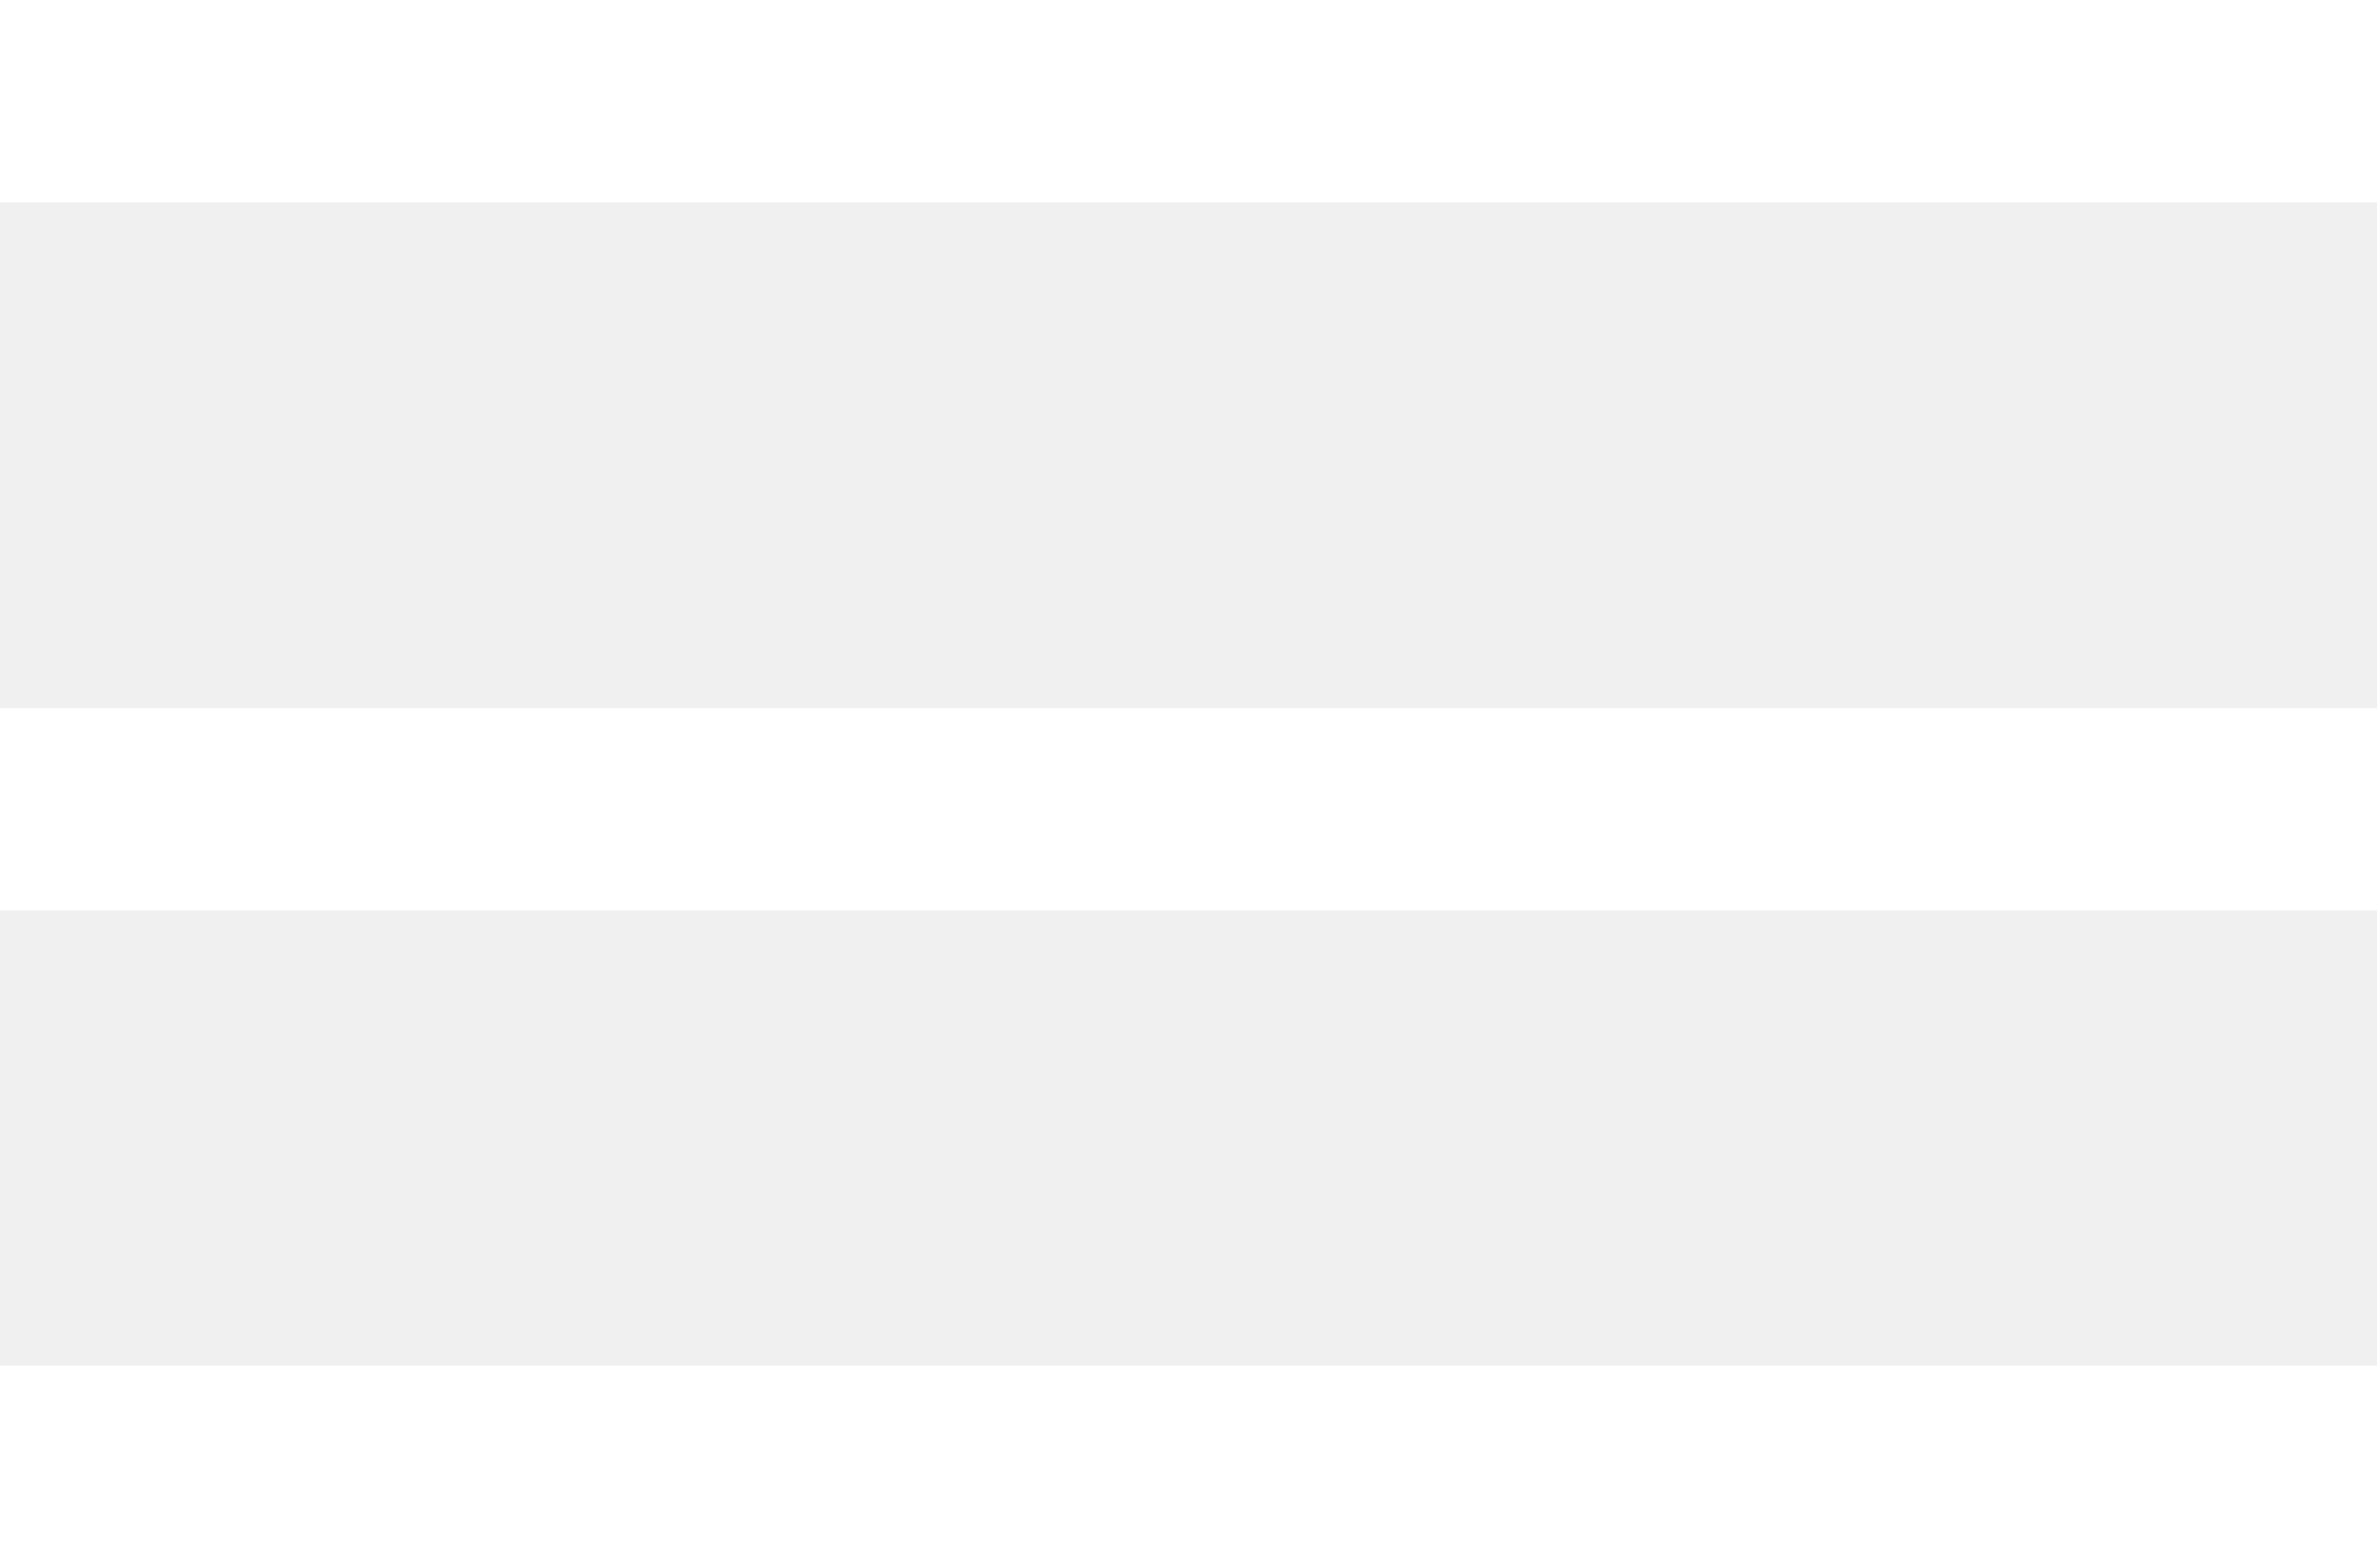
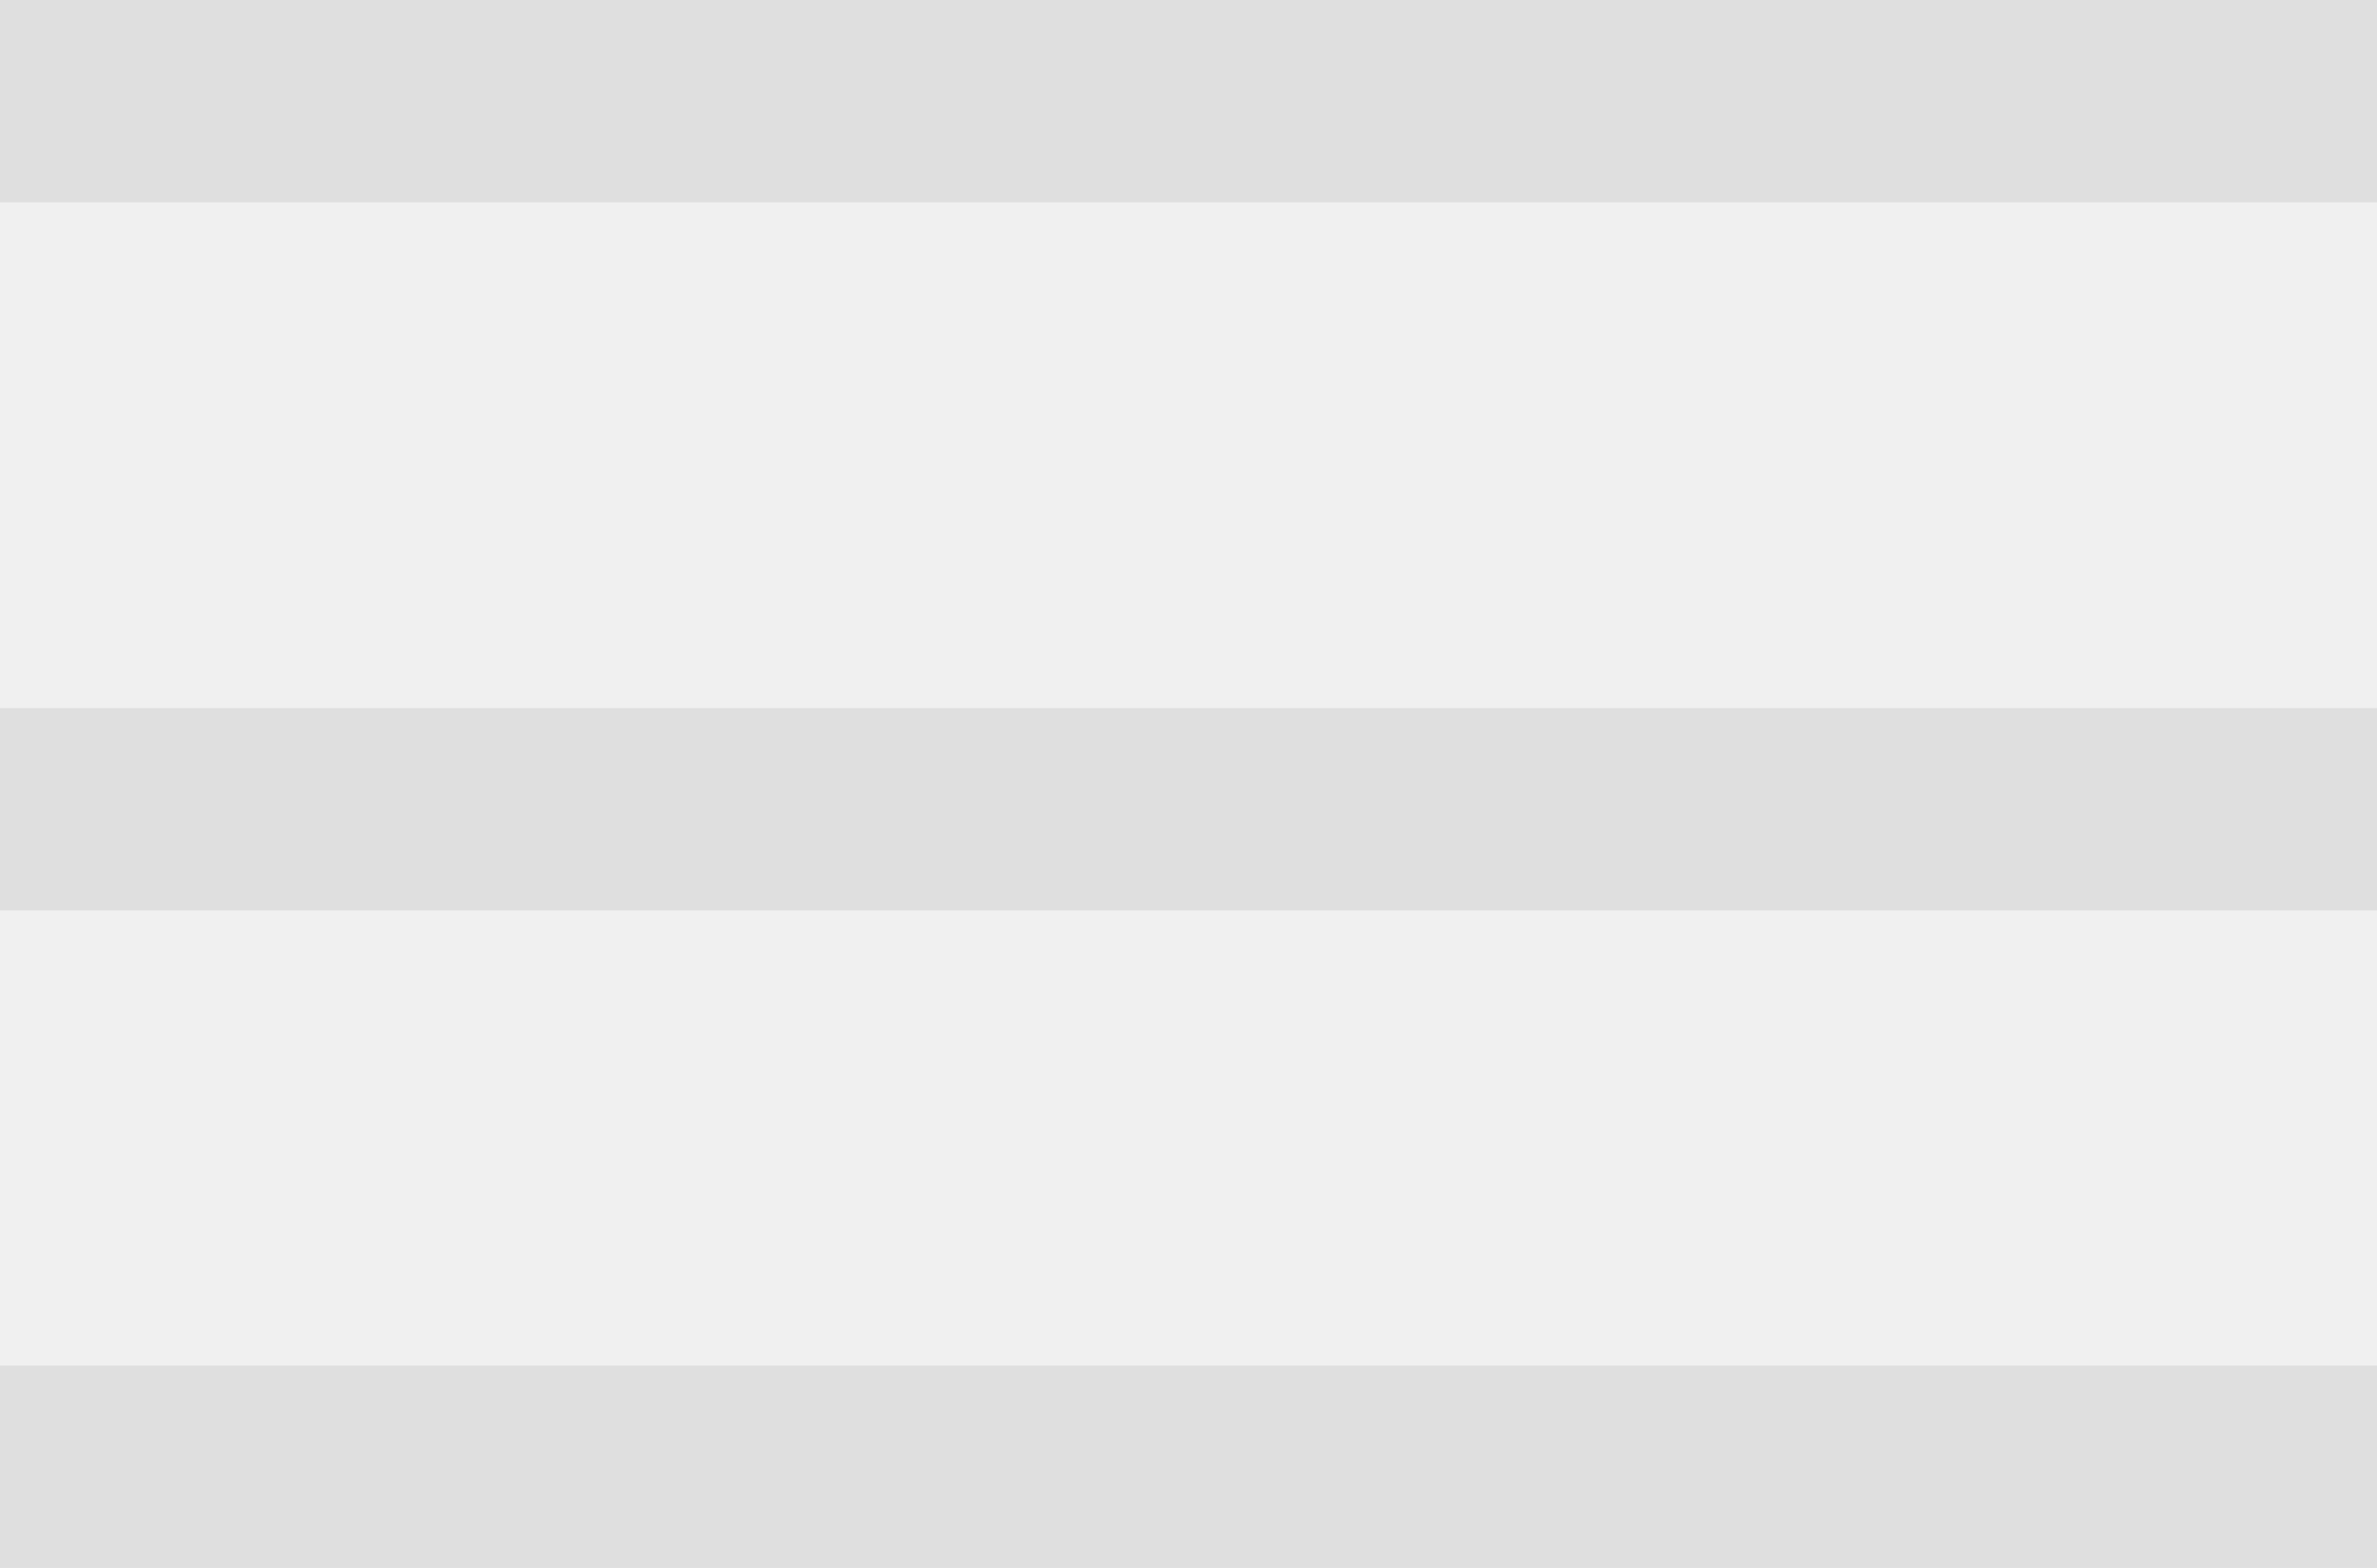
<svg xmlns="http://www.w3.org/2000/svg" id="Layer_1" data-name="Layer 1" viewBox="0 0 47 31">
  <defs>
-     <style>.cls-1{fill:#fff;}</style>
+     <style>.cls-1{fill:#dfdfdf;}</style>
  </defs>
  <rect class="cls-1" width="47" height="4" />
  <rect class="cls-1" y="14" width="47" height="4" />
  <rect class="cls-1" y="27" width="47" height="4" />
</svg>
